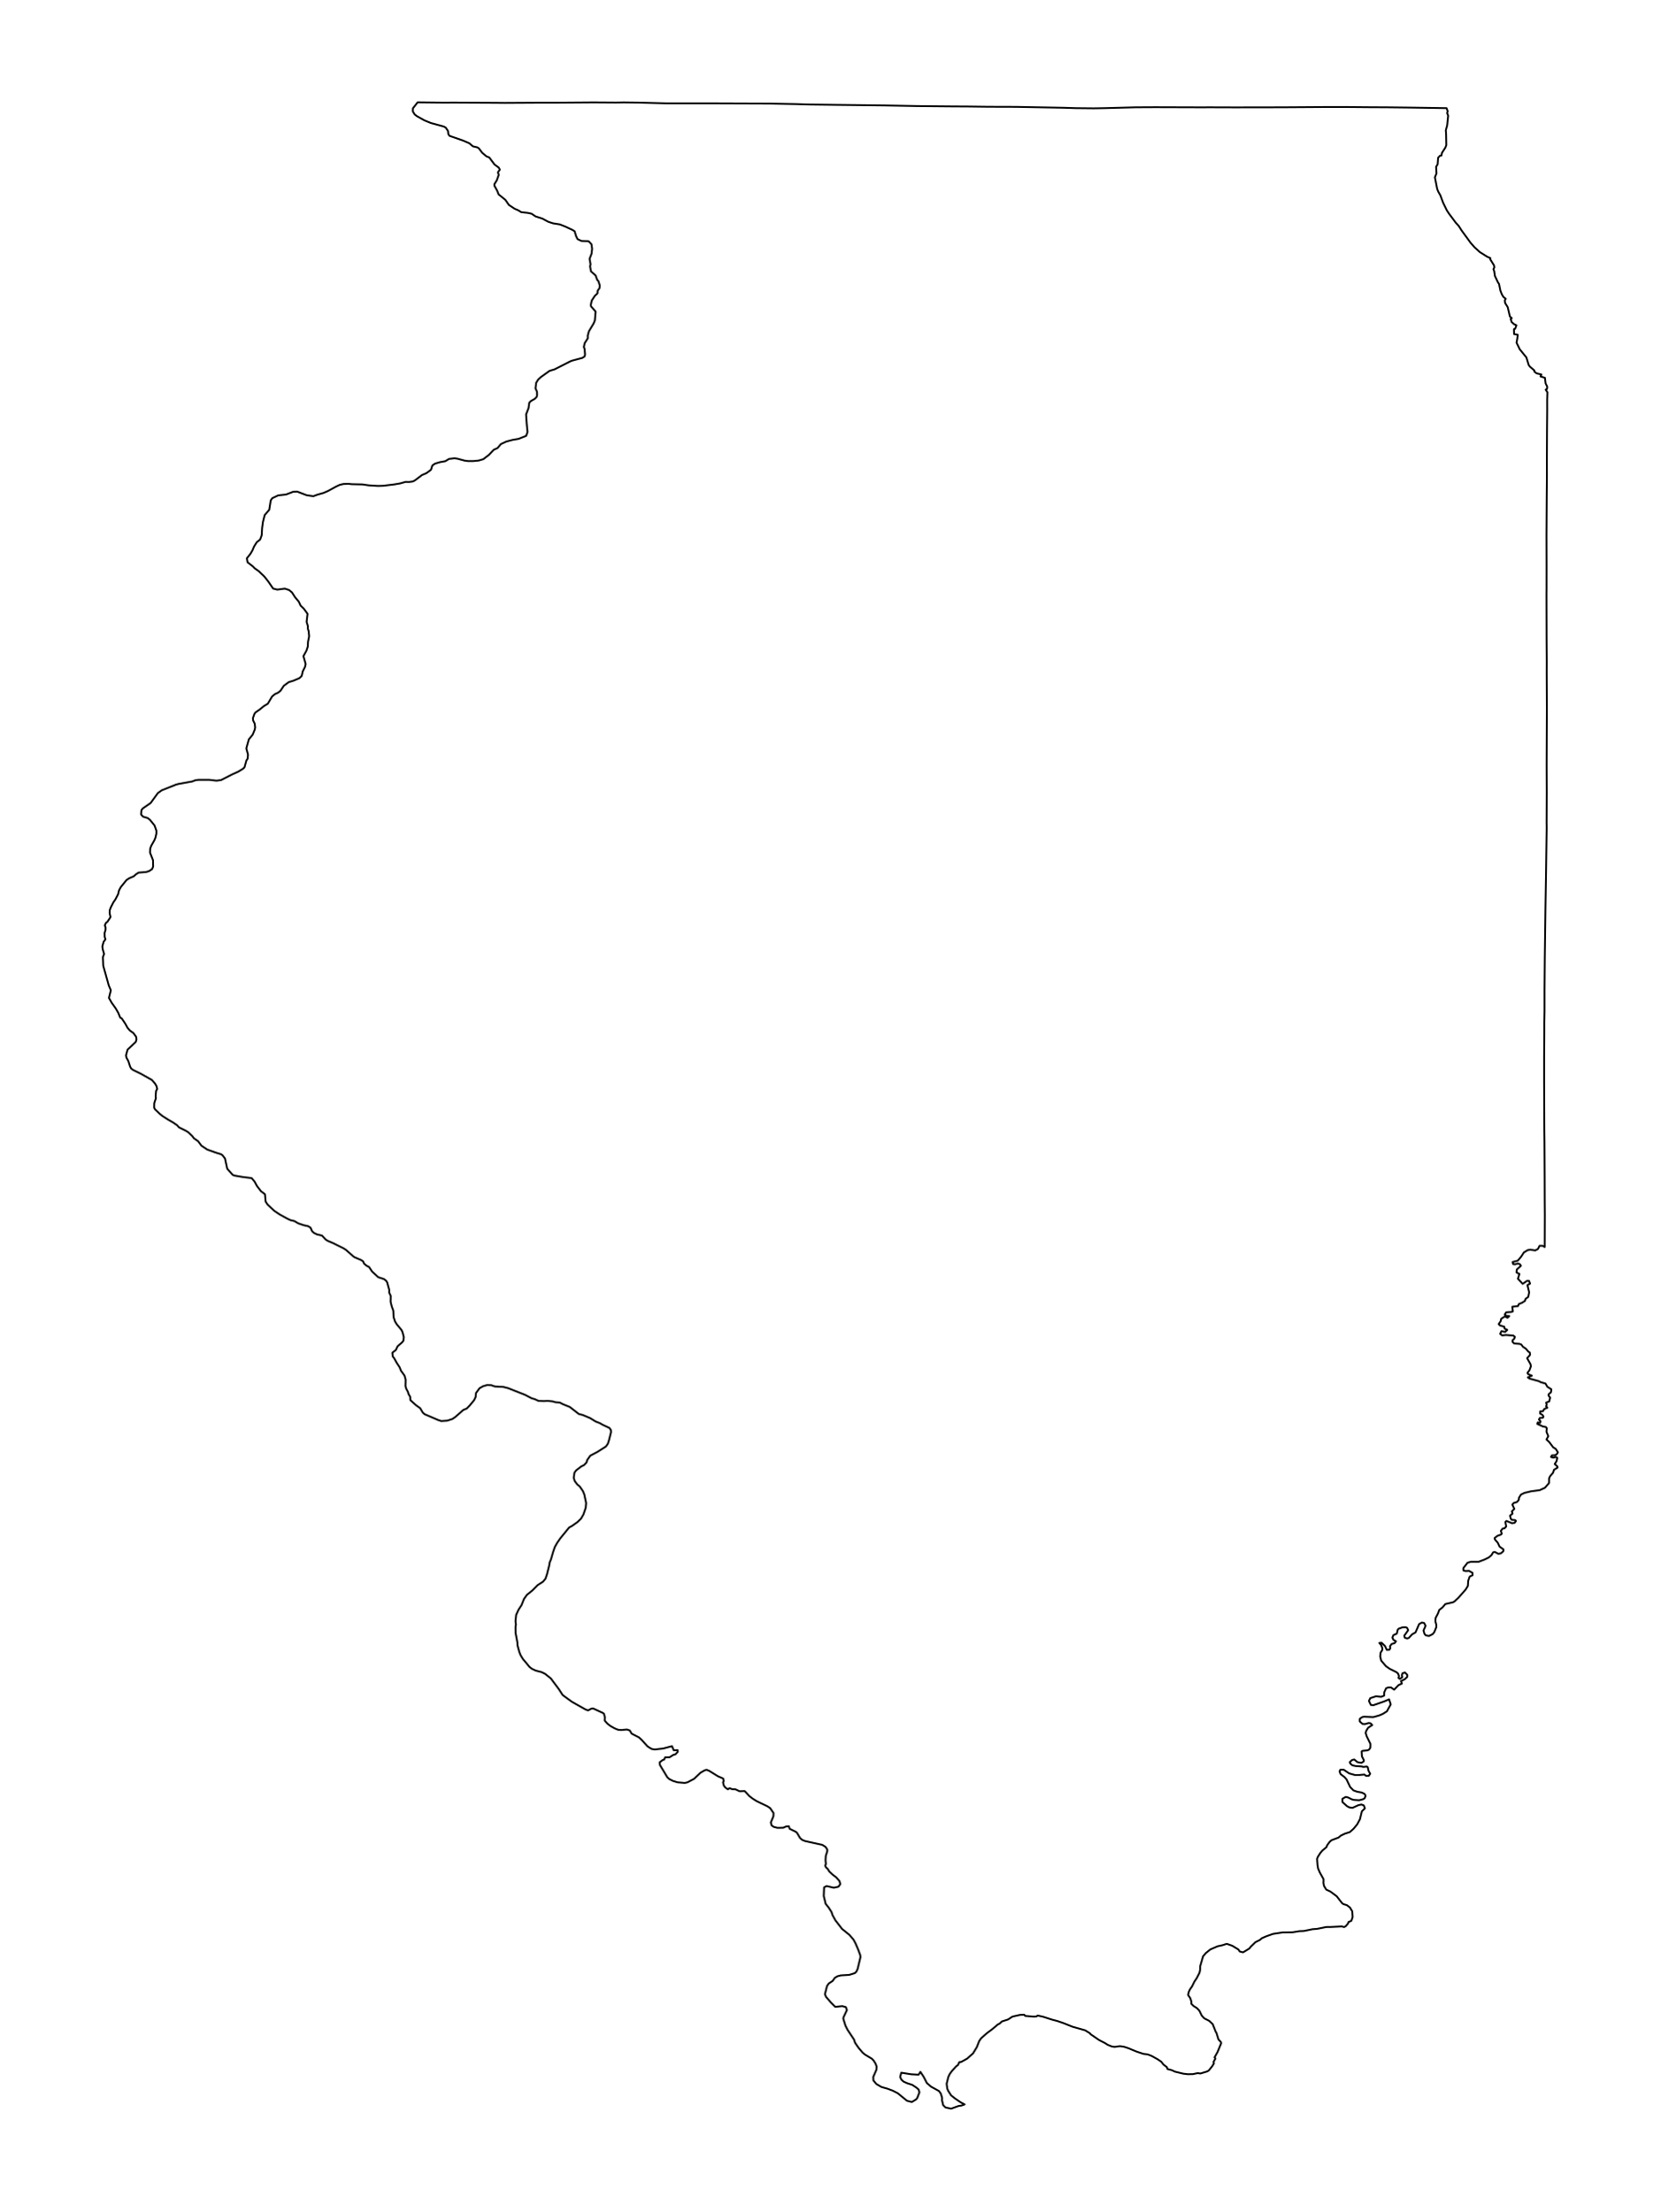
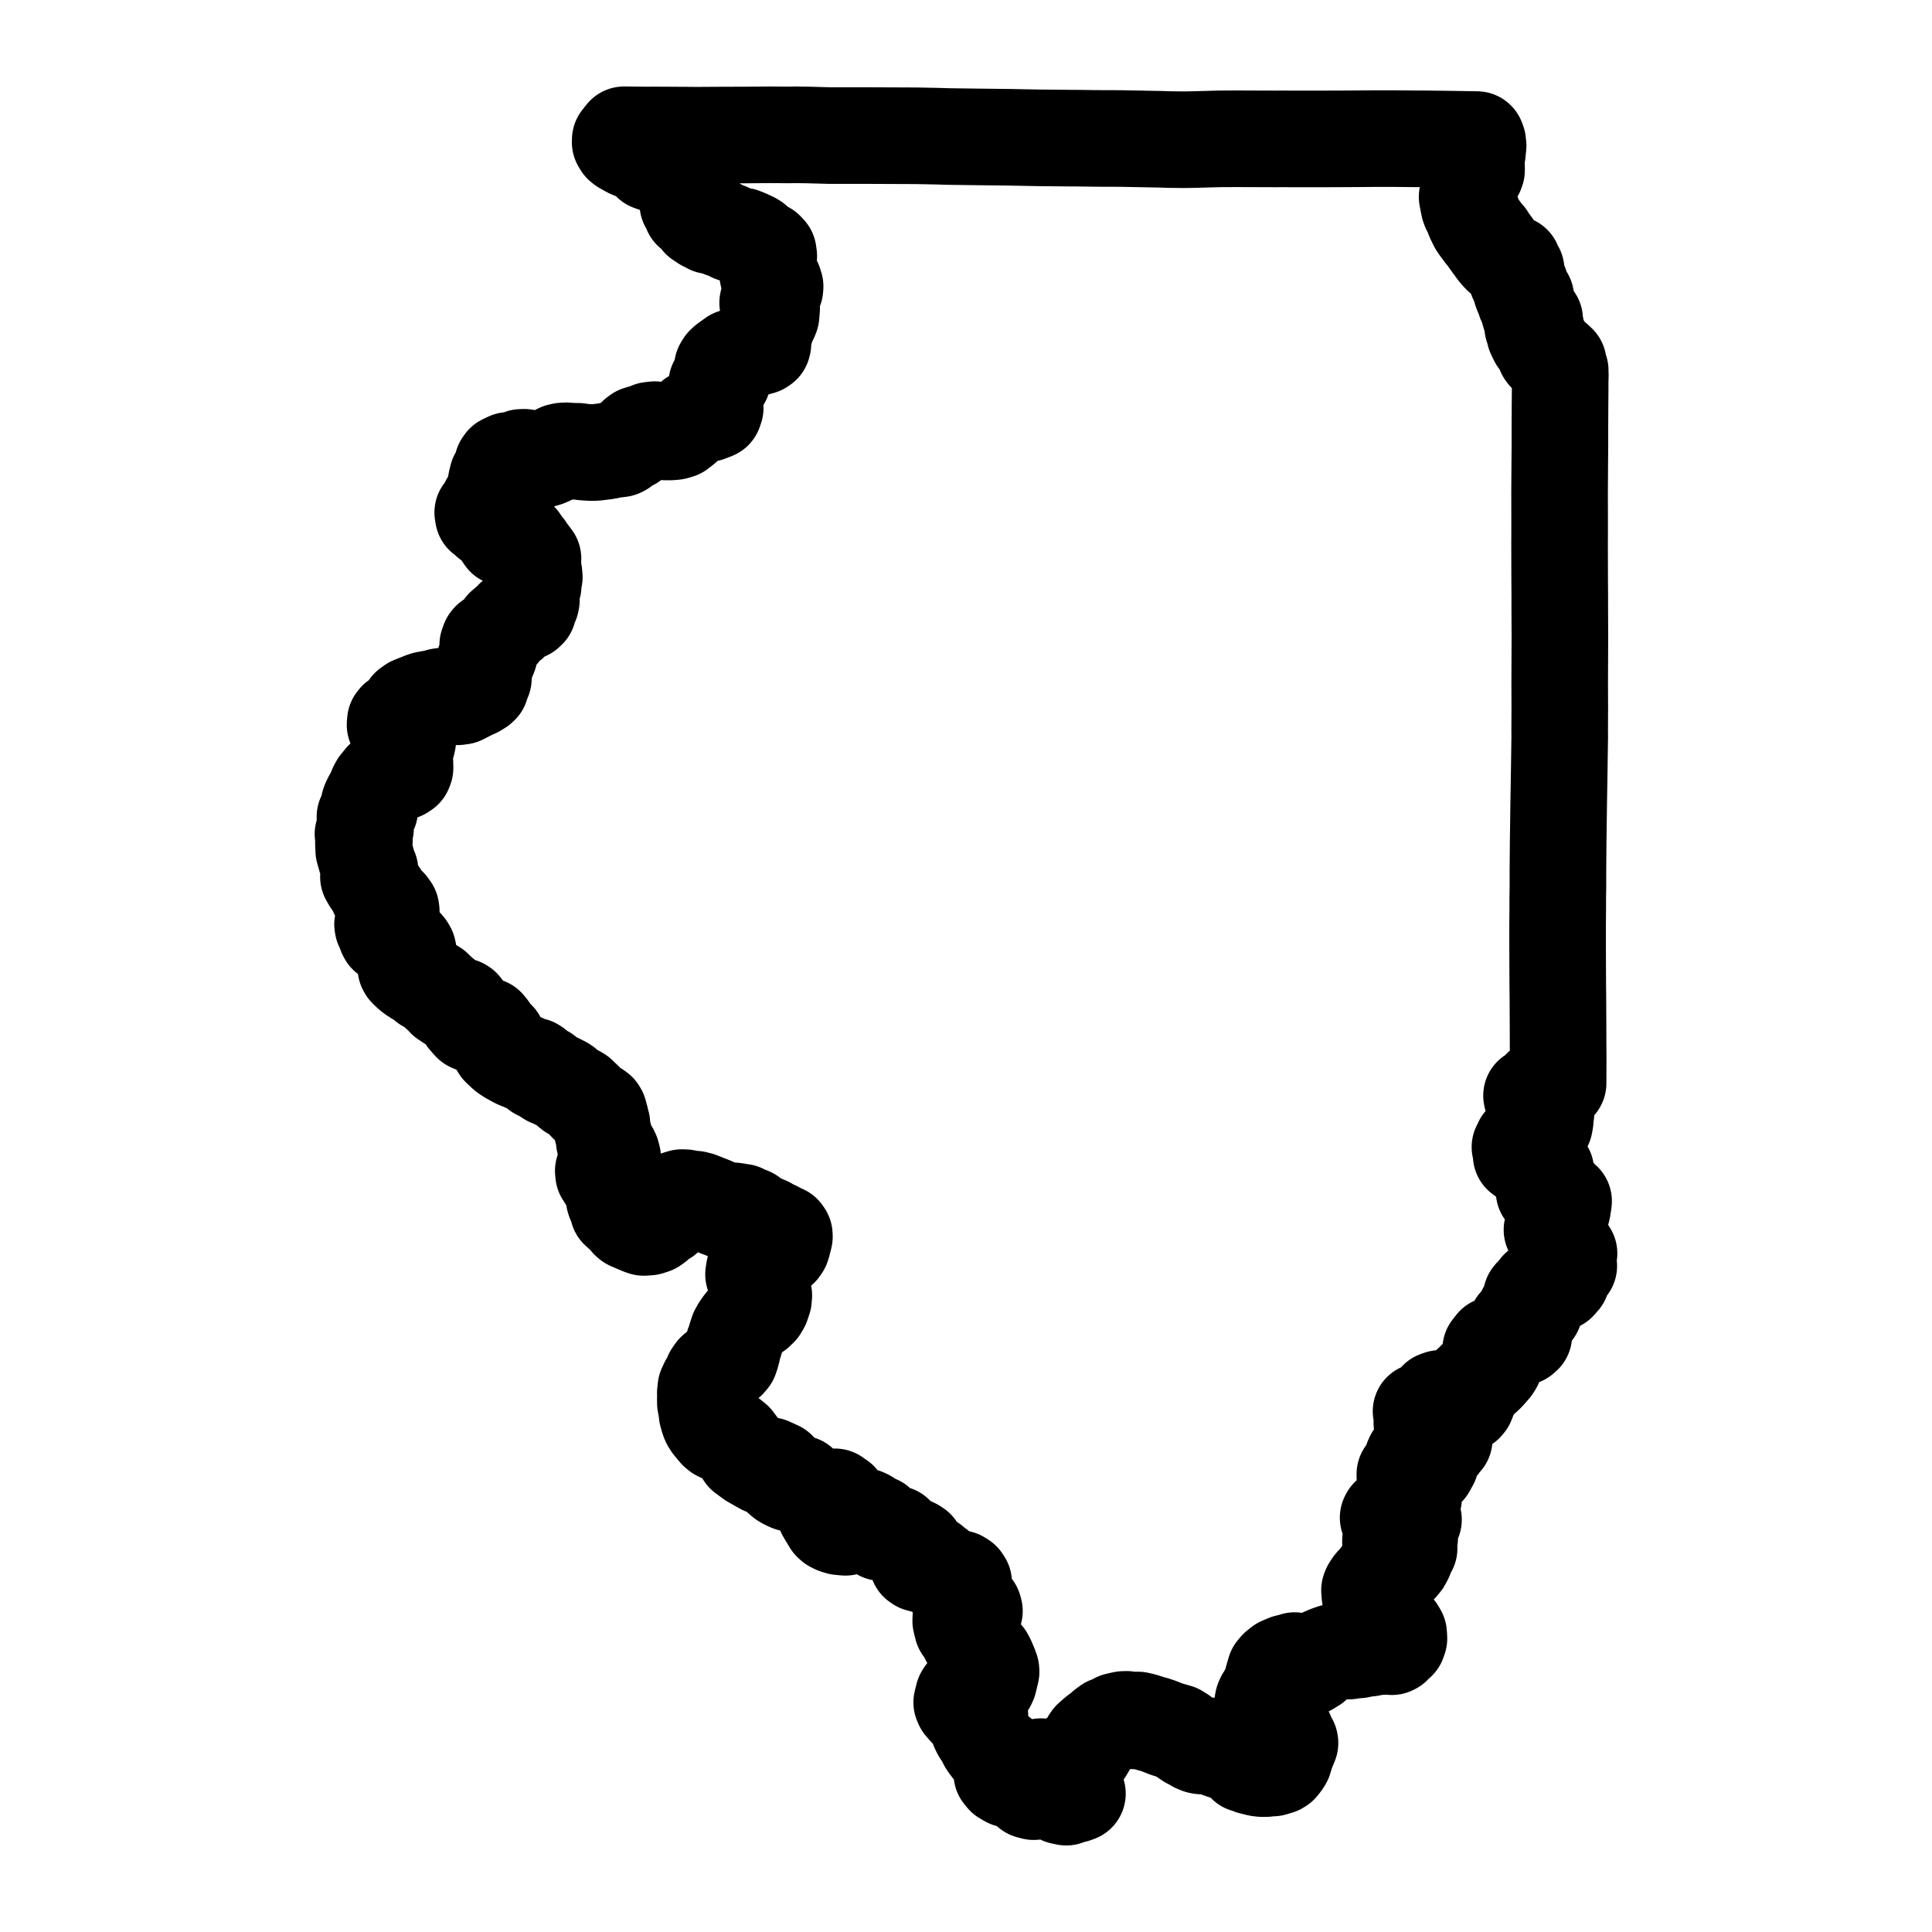
- <svg xmlns="http://www.w3.org/2000/svg" version="1.2" baseProfile="tiny" viewBox="-55.1 -55.1 910.2 1212.2" stroke-linecap="round" stroke-linejoin="round">
+ <svg xmlns="http://www.w3.org/2000/svg" width="20" height="20" version="1.2" baseProfile="tiny" viewBox="-239.160 -88.160 1278.320 1278.320" stroke-linecap="round" stroke-linejoin="round">
  <g id="state">
-     <path d="M 793.25 159.92 793.12 164.17 793.13 169.68 793.03 181.16 792.96 195.67 792.97 206.21 792.86 218.4 792.74 238.6 792.78 254.85 792.77 267.61 792.74 270.96 792.8 295.76 792.88 307.2 792.86 313.79 792.95 333.17 792.82 364.39 792.88 379.15 792.81 395.72 792.85 398.76 792.46 425.58 792.16 443.21 791.8 469.79 791.65 487.54 791.65 499.22 791.54 505.26 791.53 513.04 791.44 524.03 791.44 538.14 791.54 563.97 791.63 571.52 791.73 591.57 791.76 603.07 791.82 610.93 791.76 628.56 790.64 627.9 788.93 627.89 788.06 629.63 786.58 630.43 784 630.05 782.49 630.23 780.35 631.52 778.83 633.87 777.01 636.04 774.18 636.77 774.42 637.91 775.4 638.06 777.12 637.6 778.22 638.06 778.72 638.85 776.45 640.89 776.31 642.51 777.91 643.33 777.08 645.96 779.7 648.74 782.03 647.13 783.19 647.15 783.73 648.61 782.29 649.45 783.23 653.35 782.75 655.89 781.17 657.06 781.02 658.03 779.35 659.11 777.58 659.83 777.16 660.9 773.99 661.3 774.29 663.87 773.5 664.16 770.65 664.37 769.83 665.56 770.57 666.22 772.35 666.44 771.36 667.36 769.93 666.62 767.91 667.91 767.62 669.23 766.52 670.82 767.21 671.55 769.62 672.29 769.81 673.35 771.24 673.98 770.09 675.11 768.05 674.7 767.33 676.16 768.42 677.01 770.52 676.79 774.53 677.11 775.41 677.77 775.11 678.81 774.14 679.65 774.16 680.63 775.01 681.43 777.97 681.66 778.91 682.01 779.87 683.29 781.45 684.33 782.76 685.87 783.63 686.45 783.69 687.78 782.12 689.5 784.01 692.87 784.2 693.97 783.4 696.1 782.33 697.51 782.63 698.24 784.72 699.11 782.49 700.05 783.46 700.72 788.51 702.1 789.62 702.68 792.19 703.4 793.21 705.18 795.4 706.57 795.2 708.19 793.88 709.32 793.83 709.96 794.74 711.13 794.25 713.2 792.54 713.87 792.87 715.09 792.51 715.86 793.22 716.66 791.51 717.39 790.78 718.57 789.29 718.66 789.25 719.88 790.55 720.64 791.1 721.54 790.73 722.17 789.07 722.31 788.59 723.15 789.45 724.05 789.26 724.96 787.92 724.72 787.71 725.57 790.65 726.9 792.45 727.28 792.9 727.86 792.74 729.89 793.74 732.27 792.72 734.1 794.23 735.47 796.42 738.4 797.82 739.26 799 741.13 798.33 742.22 797.3 742.72 795.7 742.8 795.19 743.67 796.42 744.04 797.95 743.67 798.66 744.14 798.26 745.94 797.25 747.54 798.74 748.92 798.83 749.47 796.81 750.75 796.36 752.29 794.73 754.17 794.17 755.33 794.15 757.97 791.84 760.58 789 761.86 784.22 762.5 780.63 763.37 778.73 764.3 777.62 766.08 777.6 767.1 776.62 768.34 774.75 768.9 774.02 769.79 775.11 772.13 773.74 773.52 774.14 774.73 772.75 775.83 773.14 777.43 773.69 778.14 775.51 778.26 776.02 778.73 775.3 779.75 773.93 780.03 770.77 778.74 770.2 779.3 770.63 781.79 769.78 782.73 768.67 782.96 767.71 784.21 768.23 785.67 767.86 786.17 765.79 786.94 764.27 788.15 764.52 788.97 766.02 790.67 767.03 792.83 769.17 794.38 769.09 795.33 767.78 796.49 766.36 796.78 764.32 795.71 763.44 796 762.62 797.44 761.12 798.75 758.79 799.89 755.53 801.13 751.4 801.1 749.46 801.65 747.17 804.57 747.22 805.9 748.39 806.23 750.28 806.13 752.2 807.22 752.23 808.47 750.62 809.26 749.82 811.56 749.63 814.39 748.39 816.39 744.48 820.83 742.3 822.88 741.44 823.35 737.26 824.31 735.72 826.17 733.95 827.54 733.28 829.4 731.96 831.92 731.84 833.75 732.34 835.74 732.32 836.98 731.21 839.74 730.32 840.81 728.31 841.8 726.62 841.48 725.94 840.79 725.31 838.84 726.46 836.24 725.7 834.73 724.45 834.43 722.91 835.3 720.94 839.85 719.04 840.93 717.24 842.89 716.39 843.2 715.1 842.8 714.77 841.64 716.91 838.65 716.34 837.34 715.33 836.98 713.64 837.12 711.68 837.82 711.19 838.36 710.67 840.52 708.81 841.35 708.24 842.71 708.89 843.98 710.25 844.74 709.45 845.73 707.87 846.18 706.91 847.45 707.1 848.52 706.64 849.34 705.18 849.42 704.25 847.37 702.34 845.51 701.09 845.63 702.11 846.78 702.75 848.44 702.68 849.54 701.75 851.05 701.6 853.14 702.16 855.38 704.73 858.35 706.78 859.82 710.56 861.7 711.36 862.41 711.9 863.8 711.6 864.8 712.4 865.39 713.72 864.38 713.46 863.37 713.79 862.23 715.17 861.85 716.46 863.14 716.41 864.22 715.08 865.48 712.99 866.56 713.48 867.91 711.62 868.75 709.23 871.23 707.5 870.04 705.83 870.09 704.81 870.47 703.8 872.68 703.75 874.49 702.1 875.16 699.26 874.87 696.13 875.88 695.4 877.43 696.48 879.62 697.81 879.76 703.65 877.74 706.47 876.56 707.35 879.32 705.25 883.11 702.96 884.56 700.97 885.4 697.8 886.3 692.78 886.08 691.72 886.28 690.37 887.23 690.37 888.7 691.96 890.07 693.23 890.13 695.24 889.54 696.33 889.72 697.22 890.65 694.98 892.08 693.89 893.85 693.61 895 694.2 896.84 696.24 900.99 696.17 903.08 695.5 904.07 694.6 904.51 691.83 904.78 691.39 905.12 691.57 907.81 692.64 909.93 692.57 910.56 691.25 911.41 689.08 910.99 687.39 909.52 686.16 909.79 684.91 910.97 685.19 911.79 686.38 912.74 688.14 913.11 691.51 913.34 692.2 913.59 694.27 913.37 694.73 913.71 695.2 915.76 696.09 917.32 695.35 918.44 693.81 918.51 692.95 917.76 689.82 918.04 687.74 918.04 684.55 917.13 681.61 915.17 679.74 915.15 679.3 916 679.88 917.55 681.98 919.16 683.14 920.45 685.13 924.64 686.94 926.48 688.92 927.19 691.59 927.69 693.14 928.5 693.57 929.47 693.04 930.78 692.18 931.32 690.03 931.89 687.21 931.7 686.09 931.42 684.03 930.37 682.68 930.02 680.85 931.07 680.86 932.83 683.39 935.12 684.7 935.82 686.38 936.05 689.65 934.55 691.27 934.2 692.63 934.71 693.18 936.32 691.53 937.92 690.47 942.25 688.97 945.08 686.96 947.49 684.91 949.33 682.2 950.19 680.05 951.22 678.73 952.33 674.91 953.77 673.92 954.59 672.51 956.52 672.14 957.55 669.91 959.4 668.84 960.64 667.37 962.95 666.97 964.02 667.24 967.5 667.54 969.27 668.44 971.39 670.53 975.17 670.46 977.28 670.78 978.82 672.02 980.86 674.28 981.94 677.74 984.5 680.54 988.11 681.35 988.79 683.31 989.39 685.03 990.7 686.26 992.79 686.46 995.92 685.75 997.98 684.17 998.64 683.99 999.4 682.67 1000.93 681.77 1001.39 680.55 1001.03 674.16 1001.35 672.11 1001.34 666.97 1002.38 664.55 1002.56 659.71 1003.55 657.22 1003.65 653.56 1004.26 648.08 1004.33 642.81 1005.13 639.21 1006.41 636.75 1007.48 635.56 1008.48 633.17 1009.67 630.48 1012.3 629.9 1013.1 626.37 1015.26 624.59 1014.79 623.83 1013.69 620.53 1011.67 617.46 1010.58 615.01 1011.37 612.39 1011.95 608.46 1013.65 605.97 1015.64 604.47 1017.44 602.9 1022.81 602.87 1024.76 602.48 1026.48 600.94 1029.49 599.74 1031.25 598.41 1033.94 597.24 1035.61 596.55 1037.18 596.28 1038.63 597.49 1040.43 598.07 1042.36 598.05 1043.47 599.37 1044.75 601.05 1045.78 602.45 1047.25 603.77 1049.96 605.14 1051.43 607.86 1052.82 609.75 1054.6 611.49 1059 611.75 1059.23 612.93 1063.02 614.26 1064.43 614.38 1065.11 612.41 1069.9 610.76 1072.82 611.23 1073.48 610.2 1075.3 610.4 1076.13 609.49 1077.65 607.67 1079.94 606.82 1080.5 602.97 1081.67 601.54 1081.45 598.84 1082.01 596.12 1082.06 593.68 1081.78 588.99 1080.63 587.35 1079.85 584.96 1079.23 584.63 1078.2 582.79 1076.78 581.54 1075.21 579.5 1073.83 576.28 1072.04 574.15 1071.21 571.77 1070.92 568.13 1069.71 563.44 1067.77 561.18 1067.03 558.88 1066.68 555.9 1067.1 554.36 1066.83 552.18 1065.95 550.65 1064.96 547.52 1063.36 542.86 1060.18 542.5 1059.66 539.87 1058.02 532.88 1056.02 527.87 1054.03 524.52 1052.89 521.63 1052.12 516.78 1050.56 513.73 1049.88 513.16 1050.4 511.68 1050.5 506.93 1050.11 506.43 1049.47 504.11 1049.54 499.95 1050.48 497.52 1052.06 494.2 1053.13 492.83 1054.41 492.02 1054.71 488.9 1057.37 486 1059.51 482.79 1062.35 481.71 1063.92 480.46 1067.16 478.38 1070.6 475.13 1073.51 471.76 1075.38 470.84 1075.41 470.04 1077.07 469.21 1077.63 466.89 1080.15 465.6 1081.88 464.8 1083.57 463.89 1087.27 464.21 1089.89 464.76 1091.21 466.33 1093.65 468.29 1095.22 471.53 1097.44 473.73 1098.61 472.01 1099.24 470.36 1099.49 466.36 1100.95 463.29 1100.31 461.98 1099.02 461.34 1096.36 461.39 1095.04 460.71 1092.72 459.73 1091.31 455.34 1088.88 453.04 1086.91 451.34 1083.57 449.5 1080.75 448.5 1082.33 444.44 1082.1 439.01 1081.22 438.4 1083.55 439.08 1085.03 440.27 1086.12 442.3 1087.03 444.97 1087.87 447.24 1089.35 448.49 1090.43 448.96 1091.97 447.79 1095.04 447.25 1095.79 444.79 1097.3 442.11 1096.6 437.13 1092.52 434.35 1091.09 431.41 1089.98 428.15 1089.06 425.32 1087.41 423.73 1085.47 423.65 1083.54 425.36 1079.62 425.53 1077.98 424.91 1076.26 423.83 1074.54 422.87 1073.55 419.01 1071.23 417.81 1070.21 415.6 1067.6 413.69 1064.84 413.08 1063.02 409.54 1057.69 408.4 1055.42 407.25 1051.71 407.28 1050.99 409.2 1046.87 408.63 1045.28 406.68 1044.73 402.83 1045.14 400.36 1042.67 397.77 1039.66 397.15 1038.2 398.27 1033.78 399.2 1032.36 401.36 1030.93 402.57 1029.24 403.96 1028.39 405.87 1027.89 410.49 1027.6 413.53 1026.64 414.36 1025.87 415.09 1024.31 416.6 1017.99 416.52 1016.81 415.42 1013.82 413.9 1010.27 412.78 1008.22 410.56 1005.66 406.54 1002.4 402.87 997.65 401.28 994.76 400.8 993.21 399.16 990.63 397.56 988.68 396.51 984.36 396.69 979.63 398.05 978.9 402 979.83 404.57 979.27 405.58 977.82 405.11 976.11 403.25 974.06 401.4 972.67 399.52 970.91 398.73 969.58 397.71 968.64 397.3 967.7 397.67 966.84 397.48 964.74 397.62 962.38 398.43 959.8 398.44 958.9 397.51 957.46 395.71 956.33 386.22 954.22 384.62 953.57 383.5 952.54 381.91 949.83 381.23 949.18 377.83 947.54 377.37 946.13 375.73 946.28 374.33 946.93 371.12 946.99 369.03 946.44 367.94 945.68 367.48 944.05 368.9 940.64 368.97 938.88 367.13 936.18 365.55 935.15 359.76 932.38 357.64 931.05 355.69 929.56 353.18 926.84 350.35 926.95 348.15 925.88 346.34 925.81 344.82 925.23 343.95 925.89 342.48 924.83 341.73 923.82 341.27 921.99 341.7 921.39 341.37 919.97 338.53 918.74 333.86 915.84 332.34 915.19 331.2 915.47 328.95 916.76 325.41 920.13 321.71 922.07 320.26 922.38 316.35 922.03 313.86 921.27 311.85 920.27 310.73 919.26 306.64 912.43 306.52 911.09 308.31 909.74 308.99 909.59 309.53 908.35 311.98 908.3 314.03 907.01 315.17 906.71 316.46 905.34 316.39 904.38 314.25 904.47 313.3 902.22 308.46 903.51 303.88 904.04 302.14 903.74 299.94 902.38 296.7 898.8 295.2 897.41 291.2 895.36 290.14 893.59 288.6 893.09 285.44 893.37 283.7 893.22 281.83 892.43 279.52 891.14 277.86 889.83 276.39 888.16 276.49 886.39 276.06 884.59 275.54 884.06 270.08 881.55 269.06 881.67 267.31 882.61 266 882.16 258.41 877.88 253.34 874.17 251.33 871.05 246.93 865.15 243.79 862.6 241.87 861.65 238.58 860.79 236.53 859.83 235.15 858.73 231.53 854.37 230.29 852.35 229.57 850.52 228.64 847.11 228.49 845.17 227.55 840.09 227.52 836.77 227.73 835.63 227.51 833.64 227.87 830.19 229.15 827.42 230.82 824.85 232.16 821.5 233.7 819.32 236.8 816.8 239.71 813.88 242.55 812.07 243.94 810.41 244.78 807.92 246.07 802.72 246.2 801.57 246.95 799.79 248.14 795.7 249.06 793.02 250.32 790.77 252.08 788.24 256.88 782.35 258.48 781.49 261.46 779.37 263.42 777.47 264.77 775.14 265.99 771.53 266.22 768.92 265.26 764.34 264.5 762.43 262.75 759.88 261.36 758.71 259.97 756.86 259.41 755.07 259.83 752.24 260.77 751.01 263.52 748.87 265.05 748.13 266.5 746.59 266.73 745.46 268.47 742.98 272.38 740.92 277.07 737.94 278.14 736.41 278.73 734.56 279.85 730.11 279.79 728.9 279.01 727.76 275.32 726.04 273.69 725.09 271.42 724.21 268.47 722.39 264.39 720.66 263.25 720.37 262.27 720.14 257.22 716.22 253.51 714.74 251.81 713.85 249.32 713.65 247.92 713.21 245.17 712.91 243.02 713.03 240.05 712.9 238.04 711.95 236.43 711.52 232.71 709.59 223.52 705.96 220.81 705.26 216.16 705.02 214.22 704.32 211.98 704.23 209.68 704.91 207.75 706 205.82 708.66 205.64 710.79 204.78 712.55 202.27 715.58 200.73 717.14 198.84 717.92 194.55 721.71 192.91 722.85 190.09 723.75 186.8 723.97 185 723.37 177.71 720.24 176.69 719.35 175.22 716.9 172.96 715.29 169.83 712.47 169.75 710.63 168.83 709.15 168.6 708.12 167.59 706.22 167.19 704.89 167.27 701.28 166.65 699.04 164.71 696.37 164 694.52 162.37 692.05 160.92 689.43 160.19 688.53 160 686.49 161.9 685.01 162.83 683 165.22 680.95 166.06 679.94 166.24 677.85 165.56 675.27 164.99 674.01 162.4 670.93 161.46 669.39 160.67 667.02 160.51 663.48 159.63 661.02 159.03 658.62 159.09 655.34 158.22 653.51 158.28 652.11 157.13 647.94 156.54 647 155.34 646.11 152.24 645.11 148.81 641.91 147.23 639.51 145.85 638.81 144.48 637.67 143.92 636.36 142.76 635.64 139.28 634.17 138.39 633.54 134.66 630.21 133.19 629.25 127.52 626.43 124.65 625.23 123.47 624.5 121.41 622.28 118.6 621.62 117.06 620.86 116.01 619.95 115.12 617.96 113.84 617.14 111.35 616.59 108.37 615.57 106.28 614.32 104.14 613.82 102.39 613 98.21 610.7 95.3 608.76 91.56 605.26 90.51 603.66 90.13 599.58 87.95 597.96 85.77 595.12 84.46 592.71 82.86 590.77 77.75 590.13 73.27 589.36 72.39 588.94 69.45 585.62 68.22 579.99 66.77 578.13 65.98 577.64 63.36 576.85 58.55 575.16 55.29 572.97 53.49 570.54 51.17 568.92 50.4 567.86 48.06 565.6 46.63 564.73 43 562.96 41.99 561.8 39.78 560.27 37.04 558.71 33.94 556.72 32.5 555.57 29.86 553.03 29.4 552.18 29.45 549.72 30.36 546.97 30.23 545.9 30.44 543.03 31.06 541.9 30.72 540.37 29.82 538.86 28.13 536.94 21.91 533.46 17.8 531.46 16.75 530.62 16.2 529.59 15.25 526.63 14.19 524.71 13.96 523.45 14.82 520.35 19.31 516.12 19.72 514.68 19.51 513.3 18 511.22 16.09 509.86 14.83 508.41 13.57 506.11 11.63 503.21 10.81 502.82 9.71 500.14 8.29 497.68 6.16 494.71 4.61 491.97 5.66 487.81 4.52 485.12 1.49 474.38 1.3 469.57 1.96 467.9 1.22 465.36 1 463.75 1.7 461.21 2.71 459.84 2.27 458.55 2.22 456.4 2.75 454.67 2.75 453.19 2.31 452.28 2.96 450.86 3.82 450.21 5.48 447.67 5.01 445.6 5.04 443.96 5.61 442.4 7.08 439.51 8.15 437.99 9.62 435.18 10.15 433.02 11.12 431.21 14.26 427.35 15.65 426.41 18.17 425.33 19.6 424.09 20.87 423.29 25.01 422.96 26.6 422.46 28.28 421.37 28.84 419.95 28.77 416.49 27.14 412.36 27.22 410.14 27.8 408.57 29.5 405.59 30.12 404.1 30.63 401.87 30.63 400.29 29.6 397.42 27.06 394.3 25.83 393.34 23.31 392.6 22.23 391.43 22.42 389.06 23.16 388.1 27.48 385.12 31.43 379.69 33.64 378.12 41.32 375.07 42.63 374.7 50.28 373.32 51.9 372.68 53.68 372.42 59.52 372.41 63.6 372.88 66.1 372.54 72.26 369.4 75.48 367.95 78.05 366.39 78.91 365.59 79.98 361.81 80.67 360.78 80.84 358.54 79.92 355.19 81.3 350.25 83.42 347.63 84.54 344.92 84.78 343.69 84.52 341.61 83.63 339.83 83.55 338.56 84.43 336.14 85.01 335.43 87.36 333.8 89.57 331.98 91.7 330.71 94.04 326.75 95.6 325.42 97.32 324.66 98.62 323.64 100.49 320.84 103.2 318.85 105.79 318.05 109.06 316.66 110.27 315.51 110.86 312.97 112.13 310.41 112.44 308.9 111.22 304.62 112.91 301.55 113.64 299.31 113.76 296.77 114.37 293.71 114.1 290.94 113.63 289.41 113.72 288.34 112.97 285.81 113.5 281.41 111.39 278.54 109.67 276.86 108.69 274.76 106.61 272.26 104.96 269.68 103.32 268.32 101.03 267.58 96.94 268.12 94.59 267.54 91.97 263.7 89.82 260.98 86.73 258.01 84.43 256.38 83.54 255.42 80.59 253.13 80.23 250.94 82.16 248.54 83.25 246.67 84.2 244.47 85.65 242.14 87.51 240.66 88.36 238.35 88.59 234.39 89.05 231.03 89.98 227.29 92.5 224.36 93.32 219.22 94.17 218 97.38 216.47 101.74 215.97 105.71 214.47 107.84 214.41 113.03 216.38 116.67 216.91 118.92 216.07 122.24 215.14 124.66 214.09 128.87 211.78 131.2 210.68 133.2 210.23 135.91 210.13 137.71 210.34 143.61 210.47 147.08 210.98 152.22 211.29 155.03 211.2 160.93 210.48 164.28 209.91 167.17 209.08 169.19 209.11 171.26 208.82 172.37 208.24 176.24 205.32 178.67 204.27 181.17 202.44 181.92 200.1 183.29 199.1 186 198.28 189.06 197.72 191.04 196.48 194.08 196.11 195.65 196.34 199.59 197.41 201.49 197.67 204.3 197.67 207.31 197.38 209.87 196.62 213.09 194.12 215.57 191.46 217.66 190.52 219.49 188.34 222.48 186.95 225.78 186.08 229.2 185.48 233.35 183.85 234.08 181.71 233.6 176.77 233.3 172.11 234.64 168.62 235.08 165.63 235.93 164.76 237.98 163.61 239.02 162.6 239.34 161.65 239.29 159.69 238.46 157.82 238.84 154.74 239.95 152.95 241.38 151.64 246.18 148.2 248.94 147.38 257.37 143.08 258.44 142.64 264.18 141.08 265.37 140.31 265.64 139.33 265.39 136.2 264.98 135.14 265.44 133.02 267.15 130.31 267.11 128.86 267.74 126.53 270.33 122.24 271.01 120.54 271.41 115.69 268.97 112.93 268.76 112.15 269.31 109.68 270.96 107.13 272.47 105.7 272.51 104.35 273.59 102.78 273.7 101.34 272.96 99.03 272.28 98.32 271.41 95.91 268.85 93.63 268.39 90.88 268.64 89.77 268.12 86.8 269.22 83.92 269.51 81.27 269.16 78.81 267.56 77.12 263.69 77.01 261.51 75.98 260.73 74.37 259.91 71.67 258.59 70.86 254.86 69.13 251.84 67.93 248.07 67.33 245.47 66.47 242.24 64.73 238.48 63.53 236.32 62.06 234.35 61.61 230.62 61.19 229 60.18 227.01 59.33 223.84 57.21 221.94 54.46 218.23 51.45 217.45 49.47 215.94 46.73 215.91 45.89 217.24 43.73 218.31 40.75 217.86 39.38 218.91 37.9 218.29 36.74 216 35.09 213.1 31.2 211.6 30.63 209.2 28.61 207.41 26.23 206.59 25.69 204.13 25.11 202.18 23.43 198.73 21.95 191.28 19.34 190.66 18.38 190.49 16.7 189.25 14.85 188.16 14.26 181.09 12.32 177.52 10.85 173.44 8.57 172.2 7.61 171.17 5.92 171.22 4.33 173.85 1 188.4 1.17 193.29 1.13 216.83 1.26 221.49 1.31 241.47 1.19 251.39 1.18 270.25 1.03 282.6 1.12 286.88 1.04 295.2 1.15 310.44 1.56 335.1 1.55 367.09 1.68 380.99 1.95 388.22 2.17 403.97 2.38 429.92 2.69 447.96 3.04 467.43 3.23 475.06 3.27 486.73 3.43 501.76 3.48 527.79 3.97 534.77 4.19 544.5 4.29 550.37 4.19 567.5 3.72 578.24 3.66 605.07 3.75 607.02 3.72 621.28 3.77 638.61 3.75 651.49 3.7 669.53 3.57 682.18 3.55 697.73 3.69 704.38 3.71 718.96 3.89 737.96 4.19 738.59 5.86 738.28 6.89 738.85 8.3 738.3 13.6 737.55 16.34 737.71 18.56 737.82 24.44 737.31 25.79 735.48 28.63 735.13 30.17 734.45 30.19 733.33 31.39 733.06 34.97 732.22 36.34 732.43 39.97 731.56 42.1 732.79 48.38 733.36 49.87 734.57 51.98 736.03 55.95 738.08 60.17 739.28 62 743.03 67.02 744.62 68.76 746.14 71.15 751.13 78 753.26 80.43 756.15 83.06 760.11 85.57 762.01 86.41 761.83 86.95 763.99 90.4 764.18 91.47 763.65 92.47 764.07 93.5 764.48 96.2 766.05 99.54 766.73 100.61 767.46 104.18 768.27 106.26 769.12 107.66 770.4 108.7 769.88 109.5 770.03 110.96 771.48 113.3 772.69 118.41 773.71 119.31 773.11 119.77 773.63 121.45 775.03 122.67 776.26 123.21 775.57 125.11 774.9 125.35 774.96 128.03 777.02 128.44 776.63 131.23 776.31 132.73 778.08 136.38 779.68 138.35 781.72 140.85 782.96 144.94 783.59 145.83 786.06 147.98 786.04 148.56 787.28 149.54 789.95 150.2 789.45 151.25 791.88 152.03 792.24 155.07 793.16 156.9 793.04 158.09 792.28 158.52 793.25 159.92 Z" fill="none" stroke="currentColor" stroke-width="1" />
+     <path d="M 793.25 159.92 793.12 164.17 793.13 169.68 793.03 181.16 792.96 195.67 792.97 206.21 792.86 218.4 792.74 238.6 792.78 254.85 792.77 267.61 792.74 270.96 792.8 295.76 792.88 307.2 792.86 313.79 792.95 333.17 792.82 364.39 792.88 379.15 792.81 395.72 792.85 398.76 792.46 425.58 792.16 443.21 791.8 469.79 791.65 487.54 791.65 499.22 791.54 505.26 791.53 513.04 791.44 524.03 791.44 538.14 791.54 563.97 791.63 571.52 791.73 591.57 791.76 603.07 791.82 610.93 791.76 628.56 790.64 627.9 788.93 627.89 788.06 629.63 786.58 630.43 784 630.05 782.49 630.23 780.35 631.52 778.83 633.87 777.01 636.04 774.18 636.77 774.42 637.91 775.4 638.06 777.12 637.6 778.22 638.06 778.72 638.85 776.45 640.89 776.31 642.51 777.91 643.33 777.08 645.96 779.7 648.74 782.03 647.13 783.19 647.15 783.73 648.61 782.29 649.45 783.23 653.35 782.75 655.89 781.17 657.06 781.02 658.03 779.35 659.11 777.58 659.83 777.16 660.9 773.99 661.3 774.29 663.87 773.5 664.16 770.65 664.37 769.83 665.56 770.57 666.22 772.35 666.44 771.36 667.36 769.93 666.62 767.91 667.91 767.62 669.23 766.52 670.82 767.21 671.55 769.62 672.29 769.81 673.35 771.24 673.98 770.09 675.11 768.05 674.7 767.33 676.16 768.42 677.01 770.52 676.79 774.53 677.11 775.41 677.77 775.11 678.81 774.14 679.65 774.16 680.63 775.01 681.43 777.97 681.66 778.91 682.01 779.87 683.29 781.45 684.33 782.76 685.87 783.63 686.45 783.69 687.78 782.12 689.5 784.01 692.87 784.2 693.97 783.4 696.1 782.33 697.51 782.63 698.24 784.72 699.11 782.49 700.05 783.46 700.72 788.51 702.1 789.62 702.68 792.19 703.4 793.21 705.18 795.4 706.57 795.2 708.19 793.88 709.32 793.83 709.96 794.74 711.13 794.25 713.2 792.54 713.87 792.87 715.09 792.51 715.86 793.22 716.66 791.51 717.39 790.78 718.57 789.29 718.66 789.25 719.88 790.55 720.64 791.1 721.54 790.73 722.17 789.07 722.31 788.59 723.15 789.45 724.05 789.26 724.96 787.92 724.72 787.71 725.57 790.65 726.9 792.45 727.28 792.9 727.86 792.74 729.89 793.74 732.27 792.72 734.1 794.23 735.47 796.42 738.4 797.82 739.26 799 741.13 798.33 742.22 797.3 742.72 795.7 742.8 795.19 743.67 796.42 744.04 797.95 743.67 798.66 744.14 798.26 745.94 797.25 747.54 798.74 748.92 798.83 749.47 796.81 750.75 796.36 752.29 794.73 754.17 794.17 755.33 794.15 757.97 791.84 760.58 789 761.86 784.22 762.5 780.63 763.37 778.73 764.3 777.62 766.08 777.6 767.1 776.62 768.34 774.75 768.9 774.02 769.79 775.11 772.13 773.74 773.52 774.14 774.73 772.75 775.83 773.14 777.43 773.69 778.14 775.51 778.26 776.02 778.73 775.3 779.75 773.93 780.03 770.77 778.74 770.2 779.3 770.63 781.79 769.78 782.73 768.67 782.96 767.71 784.21 768.23 785.67 767.86 786.17 765.79 786.94 764.27 788.15 764.52 788.97 766.02 790.67 767.03 792.83 769.17 794.38 769.09 795.33 767.78 796.49 766.36 796.78 764.32 795.71 763.44 796 762.62 797.44 761.12 798.75 758.79 799.89 755.53 801.13 751.4 801.1 749.46 801.65 747.17 804.57 747.22 805.9 748.39 806.23 750.28 806.13 752.2 807.22 752.23 808.47 750.62 809.26 749.82 811.56 749.63 814.39 748.39 816.39 744.48 820.83 742.3 822.88 741.44 823.35 737.26 824.31 735.72 826.17 733.95 827.54 733.28 829.4 731.96 831.92 731.84 833.75 732.34 835.74 732.32 836.98 731.21 839.74 730.32 840.81 728.31 841.8 726.62 841.48 725.94 840.79 725.31 838.84 726.46 836.24 725.7 834.73 724.45 834.43 722.91 835.3 720.94 839.85 719.04 840.93 717.24 842.89 716.39 843.2 715.1 842.8 714.77 841.64 716.91 838.65 716.34 837.34 715.33 836.98 713.64 837.12 711.68 837.82 711.19 838.36 710.67 840.52 708.81 841.35 708.24 842.71 708.89 843.98 710.25 844.74 709.45 845.73 707.87 846.18 706.91 847.45 707.1 848.52 706.64 849.34 705.18 849.42 704.25 847.37 702.34 845.51 701.09 845.63 702.11 846.78 702.75 848.44 702.68 849.54 701.75 851.05 701.6 853.14 702.16 855.38 704.73 858.35 706.78 859.82 710.56 861.7 711.36 862.41 711.9 863.8 711.6 864.8 712.4 865.39 713.72 864.38 713.46 863.37 713.79 862.23 715.17 861.85 716.46 863.14 716.41 864.22 715.08 865.48 712.99 866.56 713.48 867.91 711.62 868.75 709.23 871.23 707.5 870.04 705.83 870.09 704.81 870.47 703.8 872.68 703.75 874.49 702.1 875.16 699.26 874.87 696.13 875.88 695.4 877.43 696.48 879.62 697.81 879.76 703.65 877.74 706.47 876.56 707.35 879.32 705.25 883.11 702.96 884.56 700.97 885.4 697.8 886.3 692.78 886.08 691.72 886.28 690.37 887.23 690.37 888.7 691.96 890.07 693.23 890.13 695.24 889.54 696.33 889.72 697.22 890.65 694.98 892.08 693.89 893.85 693.61 895 694.2 896.84 696.24 900.99 696.17 903.08 695.5 904.07 694.6 904.51 691.83 904.78 691.39 905.12 691.57 907.81 692.64 909.93 692.57 910.56 691.25 911.41 689.08 910.99 687.39 909.52 686.16 909.79 684.91 910.97 685.19 911.79 686.38 912.74 688.14 913.11 691.51 913.34 692.2 913.59 694.27 913.37 694.73 913.71 695.2 915.76 696.09 917.32 695.35 918.44 693.81 918.51 692.95 917.76 689.82 918.04 687.74 918.04 684.55 917.13 681.61 915.17 679.74 915.15 679.3 916 679.88 917.55 681.98 919.16 683.14 920.45 685.13 924.64 686.94 926.48 688.92 927.19 691.59 927.69 693.14 928.5 693.57 929.47 693.04 930.78 692.18 931.32 690.03 931.89 687.21 931.7 686.09 931.42 684.03 930.37 682.68 930.02 680.85 931.07 680.86 932.83 683.39 935.12 684.7 935.82 686.38 936.05 689.65 934.55 691.27 934.2 692.63 934.71 693.18 936.32 691.53 937.92 690.47 942.25 688.97 945.08 686.96 947.49 684.91 949.33 682.2 950.19 680.05 951.22 678.73 952.33 674.91 953.77 673.92 954.59 672.51 956.52 672.14 957.55 669.91 959.4 668.84 960.64 667.37 962.95 666.97 964.02 667.24 967.5 667.54 969.27 668.44 971.39 670.53 975.17 670.46 977.28 670.78 978.82 672.02 980.86 674.28 981.94 677.74 984.5 680.54 988.11 681.35 988.79 683.31 989.39 685.03 990.7 686.26 992.79 686.46 995.92 685.75 997.98 684.17 998.64 683.99 999.4 682.67 1000.93 681.77 1001.39 680.55 1001.03 674.16 1001.35 672.11 1001.34 666.97 1002.38 664.55 1002.56 659.71 1003.55 657.22 1003.65 653.56 1004.26 648.08 1004.33 642.81 1005.13 639.21 1006.41 636.75 1007.48 635.56 1008.48 633.17 1009.67 630.48 1012.3 629.9 1013.1 626.37 1015.26 624.59 1014.79 623.83 1013.69 620.53 1011.67 617.46 1010.58 615.01 1011.37 612.39 1011.95 608.46 1013.65 605.97 1015.64 604.47 1017.44 602.9 1022.81 602.87 1024.76 602.48 1026.48 600.94 1029.49 599.74 1031.25 598.41 1033.94 597.24 1035.61 596.55 1037.18 596.28 1038.63 597.49 1040.43 598.07 1042.36 598.05 1043.47 599.37 1044.75 601.05 1045.78 602.45 1047.25 603.77 1049.96 605.14 1051.43 607.86 1052.82 609.75 1054.6 611.49 1059 611.75 1059.23 612.93 1063.02 614.26 1064.43 614.38 1065.11 612.41 1069.9 610.76 1072.82 611.23 1073.48 610.2 1075.3 610.4 1076.13 609.49 1077.65 607.67 1079.94 606.82 1080.5 602.97 1081.67 601.54 1081.45 598.84 1082.01 596.12 1082.06 593.68 1081.78 588.99 1080.63 587.35 1079.85 584.96 1079.23 584.63 1078.2 582.79 1076.78 581.54 1075.21 579.5 1073.83 576.28 1072.04 574.15 1071.21 571.77 1070.92 568.13 1069.71 563.44 1067.77 561.18 1067.03 558.88 1066.68 555.9 1067.1 554.36 1066.83 552.18 1065.95 550.65 1064.96 547.52 1063.36 542.86 1060.18 542.5 1059.66 539.87 1058.02 532.88 1056.02 527.87 1054.03 524.52 1052.89 521.63 1052.12 516.78 1050.56 513.73 1049.88 513.16 1050.4 511.68 1050.5 506.93 1050.11 506.43 1049.47 504.11 1049.54 499.95 1050.48 497.52 1052.06 494.2 1053.13 492.83 1054.41 492.02 1054.71 488.9 1057.37 486 1059.51 482.79 1062.35 481.71 1063.92 480.46 1067.16 478.38 1070.6 475.13 1073.51 471.76 1075.38 470.84 1075.41 470.04 1077.07 469.21 1077.63 466.89 1080.15 465.6 1081.88 464.8 1083.57 463.89 1087.27 464.21 1089.89 464.76 1091.21 466.33 1093.65 468.29 1095.22 471.53 1097.44 473.73 1098.61 472.01 1099.24 470.36 1099.49 466.36 1100.95 463.29 1100.31 461.98 1099.02 461.34 1096.36 461.39 1095.04 460.71 1092.72 459.73 1091.31 455.34 1088.88 453.04 1086.91 451.34 1083.57 449.5 1080.75 448.5 1082.33 444.44 1082.1 439.01 1081.22 438.4 1083.55 439.08 1085.03 440.27 1086.12 442.3 1087.03 444.97 1087.87 447.24 1089.35 448.49 1090.43 448.96 1091.97 447.79 1095.04 447.25 1095.79 444.79 1097.3 442.11 1096.6 437.13 1092.52 434.35 1091.09 431.41 1089.98 428.15 1089.06 425.32 1087.41 423.73 1085.47 423.65 1083.54 425.36 1079.62 425.53 1077.98 424.91 1076.26 423.83 1074.54 422.87 1073.55 419.01 1071.23 417.81 1070.21 415.6 1067.6 413.69 1064.84 413.08 1063.02 409.54 1057.69 408.4 1055.42 407.25 1051.71 407.28 1050.99 409.2 1046.87 408.63 1045.28 406.68 1044.73 402.83 1045.14 400.36 1042.67 397.77 1039.66 397.15 1038.2 398.27 1033.78 399.2 1032.36 401.36 1030.93 402.57 1029.24 403.96 1028.39 405.87 1027.89 410.49 1027.6 413.53 1026.64 414.36 1025.87 415.09 1024.31 416.6 1017.99 416.52 1016.81 415.42 1013.82 413.9 1010.27 412.78 1008.22 410.56 1005.66 406.54 1002.4 402.87 997.65 401.28 994.76 400.8 993.21 399.16 990.63 397.56 988.68 396.51 984.36 396.69 979.63 398.05 978.9 402 979.83 404.57 979.27 405.58 977.82 405.11 976.11 403.25 974.06 401.4 972.67 399.52 970.91 398.73 969.58 397.71 968.64 397.3 967.7 397.67 966.84 397.48 964.74 397.62 962.38 398.43 959.8 398.44 958.9 397.51 957.46 395.71 956.33 386.22 954.22 384.62 953.57 383.5 952.54 381.91 949.83 381.23 949.18 377.83 947.54 377.37 946.13 375.73 946.28 374.33 946.93 371.12 946.99 369.03 946.44 367.94 945.68 367.48 944.05 368.9 940.64 368.97 938.88 367.13 936.18 365.55 935.15 359.76 932.38 357.64 931.05 355.69 929.56 353.18 926.84 350.35 926.95 348.15 925.88 346.34 925.81 344.82 925.23 343.95 925.89 342.48 924.83 341.73 923.82 341.27 921.99 341.7 921.39 341.37 919.97 338.53 918.74 333.86 915.84 332.34 915.19 331.2 915.47 328.95 916.76 325.41 920.13 321.71 922.07 320.26 922.38 316.35 922.03 313.86 921.27 311.85 920.27 310.73 919.26 306.64 912.43 306.52 911.09 308.31 909.74 308.99 909.59 309.53 908.35 311.98 908.3 314.03 907.01 315.17 906.71 316.46 905.34 316.39 904.38 314.25 904.47 313.3 902.22 308.46 903.51 303.88 904.04 302.14 903.74 299.94 902.38 296.7 898.8 295.2 897.41 291.2 895.36 290.14 893.59 288.6 893.09 285.44 893.37 283.7 893.22 281.83 892.43 279.52 891.14 277.86 889.83 276.39 888.16 276.49 886.39 276.06 884.59 275.54 884.06 270.08 881.55 269.06 881.67 267.31 882.61 266 882.16 258.41 877.88 253.34 874.17 251.33 871.05 246.93 865.15 243.79 862.6 241.87 861.65 238.58 860.79 236.53 859.83 235.15 858.73 231.53 854.37 230.29 852.35 229.57 850.52 228.64 847.11 228.49 845.17 227.55 840.09 227.52 836.77 227.73 835.63 227.51 833.64 227.87 830.19 229.15 827.42 230.82 824.85 232.16 821.5 233.7 819.32 236.8 816.8 239.71 813.88 242.55 812.07 243.94 810.41 244.78 807.92 246.07 802.72 246.2 801.57 246.95 799.79 248.14 795.7 249.06 793.02 250.32 790.77 252.08 788.24 256.88 782.35 258.48 781.49 261.46 779.37 263.42 777.47 264.77 775.14 265.99 771.53 266.22 768.92 265.26 764.34 264.5 762.43 262.75 759.88 261.36 758.71 259.97 756.86 259.41 755.07 259.83 752.24 260.77 751.01 263.52 748.87 265.05 748.13 266.5 746.59 266.73 745.46 268.47 742.98 272.38 740.92 277.07 737.94 278.14 736.41 278.73 734.56 279.85 730.11 279.79 728.9 279.01 727.76 275.32 726.04 273.69 725.09 271.42 724.21 268.47 722.39 264.39 720.66 263.25 720.37 262.27 720.14 257.22 716.22 253.51 714.74 251.81 713.85 249.32 713.65 247.92 713.21 245.17 712.91 243.02 713.03 240.05 712.9 238.04 711.95 236.43 711.52 232.71 709.59 223.52 705.96 220.81 705.26 216.16 705.02 214.22 704.32 211.98 704.23 209.68 704.91 207.75 706 205.82 708.66 205.64 710.79 204.78 712.55 202.27 715.58 200.73 717.14 198.84 717.92 194.55 721.71 192.91 722.85 190.09 723.75 186.8 723.97 185 723.37 177.71 720.24 176.69 719.35 175.22 716.9 172.96 715.29 169.83 712.47 169.75 710.63 168.83 709.15 168.6 708.12 167.59 706.22 167.19 704.89 167.27 701.28 166.65 699.04 164.71 696.37 164 694.52 162.37 692.05 160.92 689.43 160.19 688.53 160 686.49 161.9 685.01 162.83 683 165.22 680.95 166.06 679.94 166.24 677.85 165.56 675.27 164.99 674.01 162.4 670.93 161.46 669.39 160.67 667.02 160.51 663.48 159.63 661.02 159.03 658.62 159.09 655.34 158.22 653.51 158.28 652.11 157.13 647.94 156.54 647 155.34 646.11 152.24 645.11 148.81 641.91 147.23 639.51 145.85 638.81 144.48 637.67 143.92 636.36 142.76 635.64 139.28 634.17 138.39 633.54 134.66 630.21 133.19 629.25 127.52 626.43 124.65 625.23 123.47 624.5 121.41 622.28 118.6 621.62 117.06 620.86 116.01 619.95 115.12 617.96 113.84 617.14 111.35 616.59 108.37 615.57 106.28 614.32 104.14 613.82 102.39 613 98.21 610.7 95.3 608.76 91.56 605.26 90.51 603.66 90.13 599.58 87.95 597.96 85.77 595.12 84.46 592.71 82.86 590.77 77.75 590.13 73.27 589.36 72.39 588.94 69.45 585.62 68.22 579.99 66.77 578.13 65.98 577.64 63.36 576.85 58.55 575.16 55.29 572.97 53.49 570.54 51.17 568.92 50.4 567.86 48.06 565.6 46.63 564.73 43 562.96 41.99 561.8 39.78 560.27 37.04 558.71 33.94 556.72 32.5 555.57 29.86 553.03 29.4 552.18 29.45 549.72 30.36 546.97 30.23 545.9 30.44 543.03 31.06 541.9 30.72 540.37 29.82 538.86 28.13 536.94 21.91 533.46 17.8 531.46 16.75 530.62 16.2 529.59 15.25 526.63 14.19 524.71 13.96 523.45 14.82 520.35 19.31 516.12 19.72 514.68 19.51 513.3 18 511.22 16.09 509.86 14.83 508.41 13.57 506.11 11.63 503.21 10.81 502.82 9.71 500.14 8.29 497.68 6.16 494.71 4.61 491.97 5.66 487.81 4.52 485.12 1.49 474.38 1.3 469.57 1.96 467.9 1.22 465.36 1 463.75 1.7 461.21 2.71 459.84 2.27 458.55 2.22 456.4 2.75 454.67 2.75 453.19 2.31 452.28 2.96 450.86 3.82 450.21 5.48 447.67 5.01 445.6 5.04 443.96 5.61 442.4 7.08 439.51 8.15 437.99 9.62 435.18 10.15 433.02 11.12 431.21 14.26 427.35 15.65 426.41 18.17 425.33 19.6 424.09 20.87 423.29 25.01 422.96 26.6 422.46 28.28 421.37 28.84 419.95 28.77 416.49 27.14 412.36 27.22 410.14 27.8 408.57 29.5 405.59 30.12 404.1 30.63 401.87 30.63 400.29 29.6 397.42 27.06 394.3 25.83 393.34 23.31 392.6 22.23 391.43 22.42 389.06 23.16 388.1 27.48 385.12 31.43 379.69 33.64 378.12 41.32 375.07 42.63 374.7 50.28 373.32 51.9 372.68 53.68 372.42 59.52 372.41 63.6 372.88 66.1 372.54 72.26 369.4 75.48 367.95 78.05 366.39 78.91 365.59 79.98 361.81 80.67 360.78 80.84 358.54 79.92 355.19 81.3 350.25 83.42 347.63 84.54 344.92 84.78 343.69 84.52 341.61 83.63 339.83 83.55 338.56 84.43 336.14 85.01 335.43 87.36 333.8 89.57 331.98 91.7 330.71 94.04 326.75 95.6 325.42 97.32 324.66 98.62 323.64 100.49 320.84 103.2 318.85 105.79 318.05 109.06 316.66 110.27 315.51 110.86 312.97 112.13 310.41 112.44 308.9 111.22 304.62 112.91 301.55 113.64 299.31 113.76 296.77 114.37 293.71 114.1 290.94 113.63 289.41 113.72 288.34 112.97 285.81 113.5 281.41 111.39 278.54 109.67 276.86 108.69 274.76 106.61 272.26 104.96 269.68 103.32 268.32 101.03 267.58 96.94 268.12 94.59 267.54 91.97 263.7 89.82 260.98 86.73 258.01 84.43 256.38 83.54 255.42 80.59 253.13 80.23 250.94 82.16 248.54 83.25 246.67 84.2 244.47 85.65 242.14 87.51 240.66 88.36 238.35 88.59 234.39 89.05 231.03 89.98 227.29 92.5 224.36 93.32 219.22 94.17 218 97.38 216.47 101.74 215.97 105.71 214.47 107.84 214.41 113.03 216.38 116.67 216.91 118.92 216.07 122.24 215.14 124.66 214.09 128.87 211.78 131.2 210.68 133.2 210.23 135.91 210.13 137.71 210.34 143.61 210.47 147.08 210.98 152.22 211.29 155.03 211.2 160.93 210.48 164.28 209.91 167.17 209.08 169.19 209.11 171.26 208.82 172.37 208.24 176.24 205.32 178.67 204.27 181.17 202.44 181.92 200.1 183.29 199.1 186 198.28 189.06 197.72 191.04 196.48 194.08 196.11 195.65 196.34 199.59 197.41 201.49 197.67 204.3 197.67 207.31 197.38 209.87 196.62 213.09 194.12 215.57 191.46 217.66 190.52 219.49 188.34 222.48 186.95 225.78 186.08 229.2 185.48 233.35 183.85 234.08 181.71 233.6 176.77 233.3 172.11 234.64 168.62 235.08 165.63 235.93 164.76 237.98 163.61 239.02 162.6 239.34 161.65 239.29 159.69 238.46 157.82 238.84 154.74 239.95 152.95 241.38 151.64 246.18 148.2 248.94 147.38 257.37 143.08 258.44 142.64 264.18 141.08 265.37 140.31 265.64 139.33 265.39 136.2 264.98 135.14 265.44 133.02 267.15 130.31 267.11 128.86 267.74 126.53 270.33 122.24 271.01 120.54 271.41 115.69 268.97 112.93 268.76 112.15 269.31 109.68 270.96 107.13 272.47 105.7 272.51 104.35 273.59 102.78 273.7 101.34 272.96 99.03 272.28 98.32 271.41 95.91 268.85 93.63 268.39 90.88 268.64 89.77 268.12 86.8 269.22 83.92 269.51 81.27 269.16 78.81 267.56 77.12 263.69 77.01 261.51 75.98 260.73 74.37 259.91 71.67 258.59 70.86 254.86 69.13 251.84 67.93 248.07 67.33 245.47 66.47 242.24 64.73 238.48 63.53 236.32 62.06 234.35 61.61 230.62 61.19 229 60.18 227.01 59.33 223.84 57.21 221.94 54.46 218.23 51.45 217.45 49.47 215.94 46.73 215.91 45.89 217.24 43.73 218.31 40.75 217.86 39.38 218.91 37.9 218.29 36.74 216 35.09 213.1 31.2 211.6 30.63 209.2 28.61 207.41 26.23 206.59 25.69 204.13 25.11 202.18 23.43 198.73 21.95 191.28 19.34 190.66 18.38 190.49 16.7 189.25 14.85 188.16 14.26 181.09 12.32 177.52 10.85 173.44 8.57 172.2 7.61 171.17 5.92 171.22 4.33 173.85 1 188.4 1.17 193.29 1.13 216.83 1.26 221.49 1.31 241.47 1.19 251.39 1.18 270.25 1.03 282.6 1.12 286.88 1.04 295.2 1.15 310.44 1.56 335.1 1.55 367.09 1.68 380.99 1.95 388.22 2.17 403.97 2.38 429.92 2.69 447.96 3.04 467.43 3.23 475.06 3.27 486.73 3.43 501.76 3.48 527.79 3.97 534.77 4.19 544.5 4.29 550.37 4.19 567.5 3.72 578.24 3.66 605.07 3.75 607.02 3.72 621.28 3.77 638.61 3.75 651.49 3.7 669.53 3.57 682.18 3.55 697.73 3.69 704.38 3.71 718.96 3.89 737.96 4.19 738.59 5.86 738.28 6.89 738.85 8.3 738.3 13.6 737.55 16.34 737.71 18.56 737.82 24.44 737.31 25.79 735.48 28.63 735.13 30.17 734.45 30.19 733.33 31.39 733.06 34.97 732.22 36.34 732.43 39.97 731.56 42.1 732.79 48.38 733.36 49.87 734.57 51.98 736.03 55.95 738.08 60.17 739.28 62 743.03 67.02 744.62 68.76 746.14 71.15 751.13 78 753.26 80.43 756.15 83.06 760.11 85.57 762.01 86.41 761.83 86.95 763.99 90.4 764.18 91.47 763.65 92.47 764.07 93.5 764.48 96.2 766.05 99.54 766.73 100.61 767.46 104.18 768.27 106.26 769.12 107.66 770.4 108.7 769.88 109.5 770.03 110.96 771.48 113.3 772.69 118.41 773.71 119.31 773.11 119.77 773.63 121.45 775.03 122.67 776.26 123.21 775.57 125.11 774.9 125.35 774.96 128.03 777.02 128.44 776.63 131.23 776.31 132.73 778.08 136.38 779.68 138.35 781.72 140.85 782.96 144.94 783.59 145.83 786.06 147.98 786.04 148.56 787.28 149.54 789.95 150.2 789.45 151.25 791.88 152.03 792.24 155.07 793.16 156.9 793.04 158.09 792.28 158.52 793.25 159.92 Z" fill="none" stroke="currentColor" stroke-width="63.916" />
  </g>
</svg>
